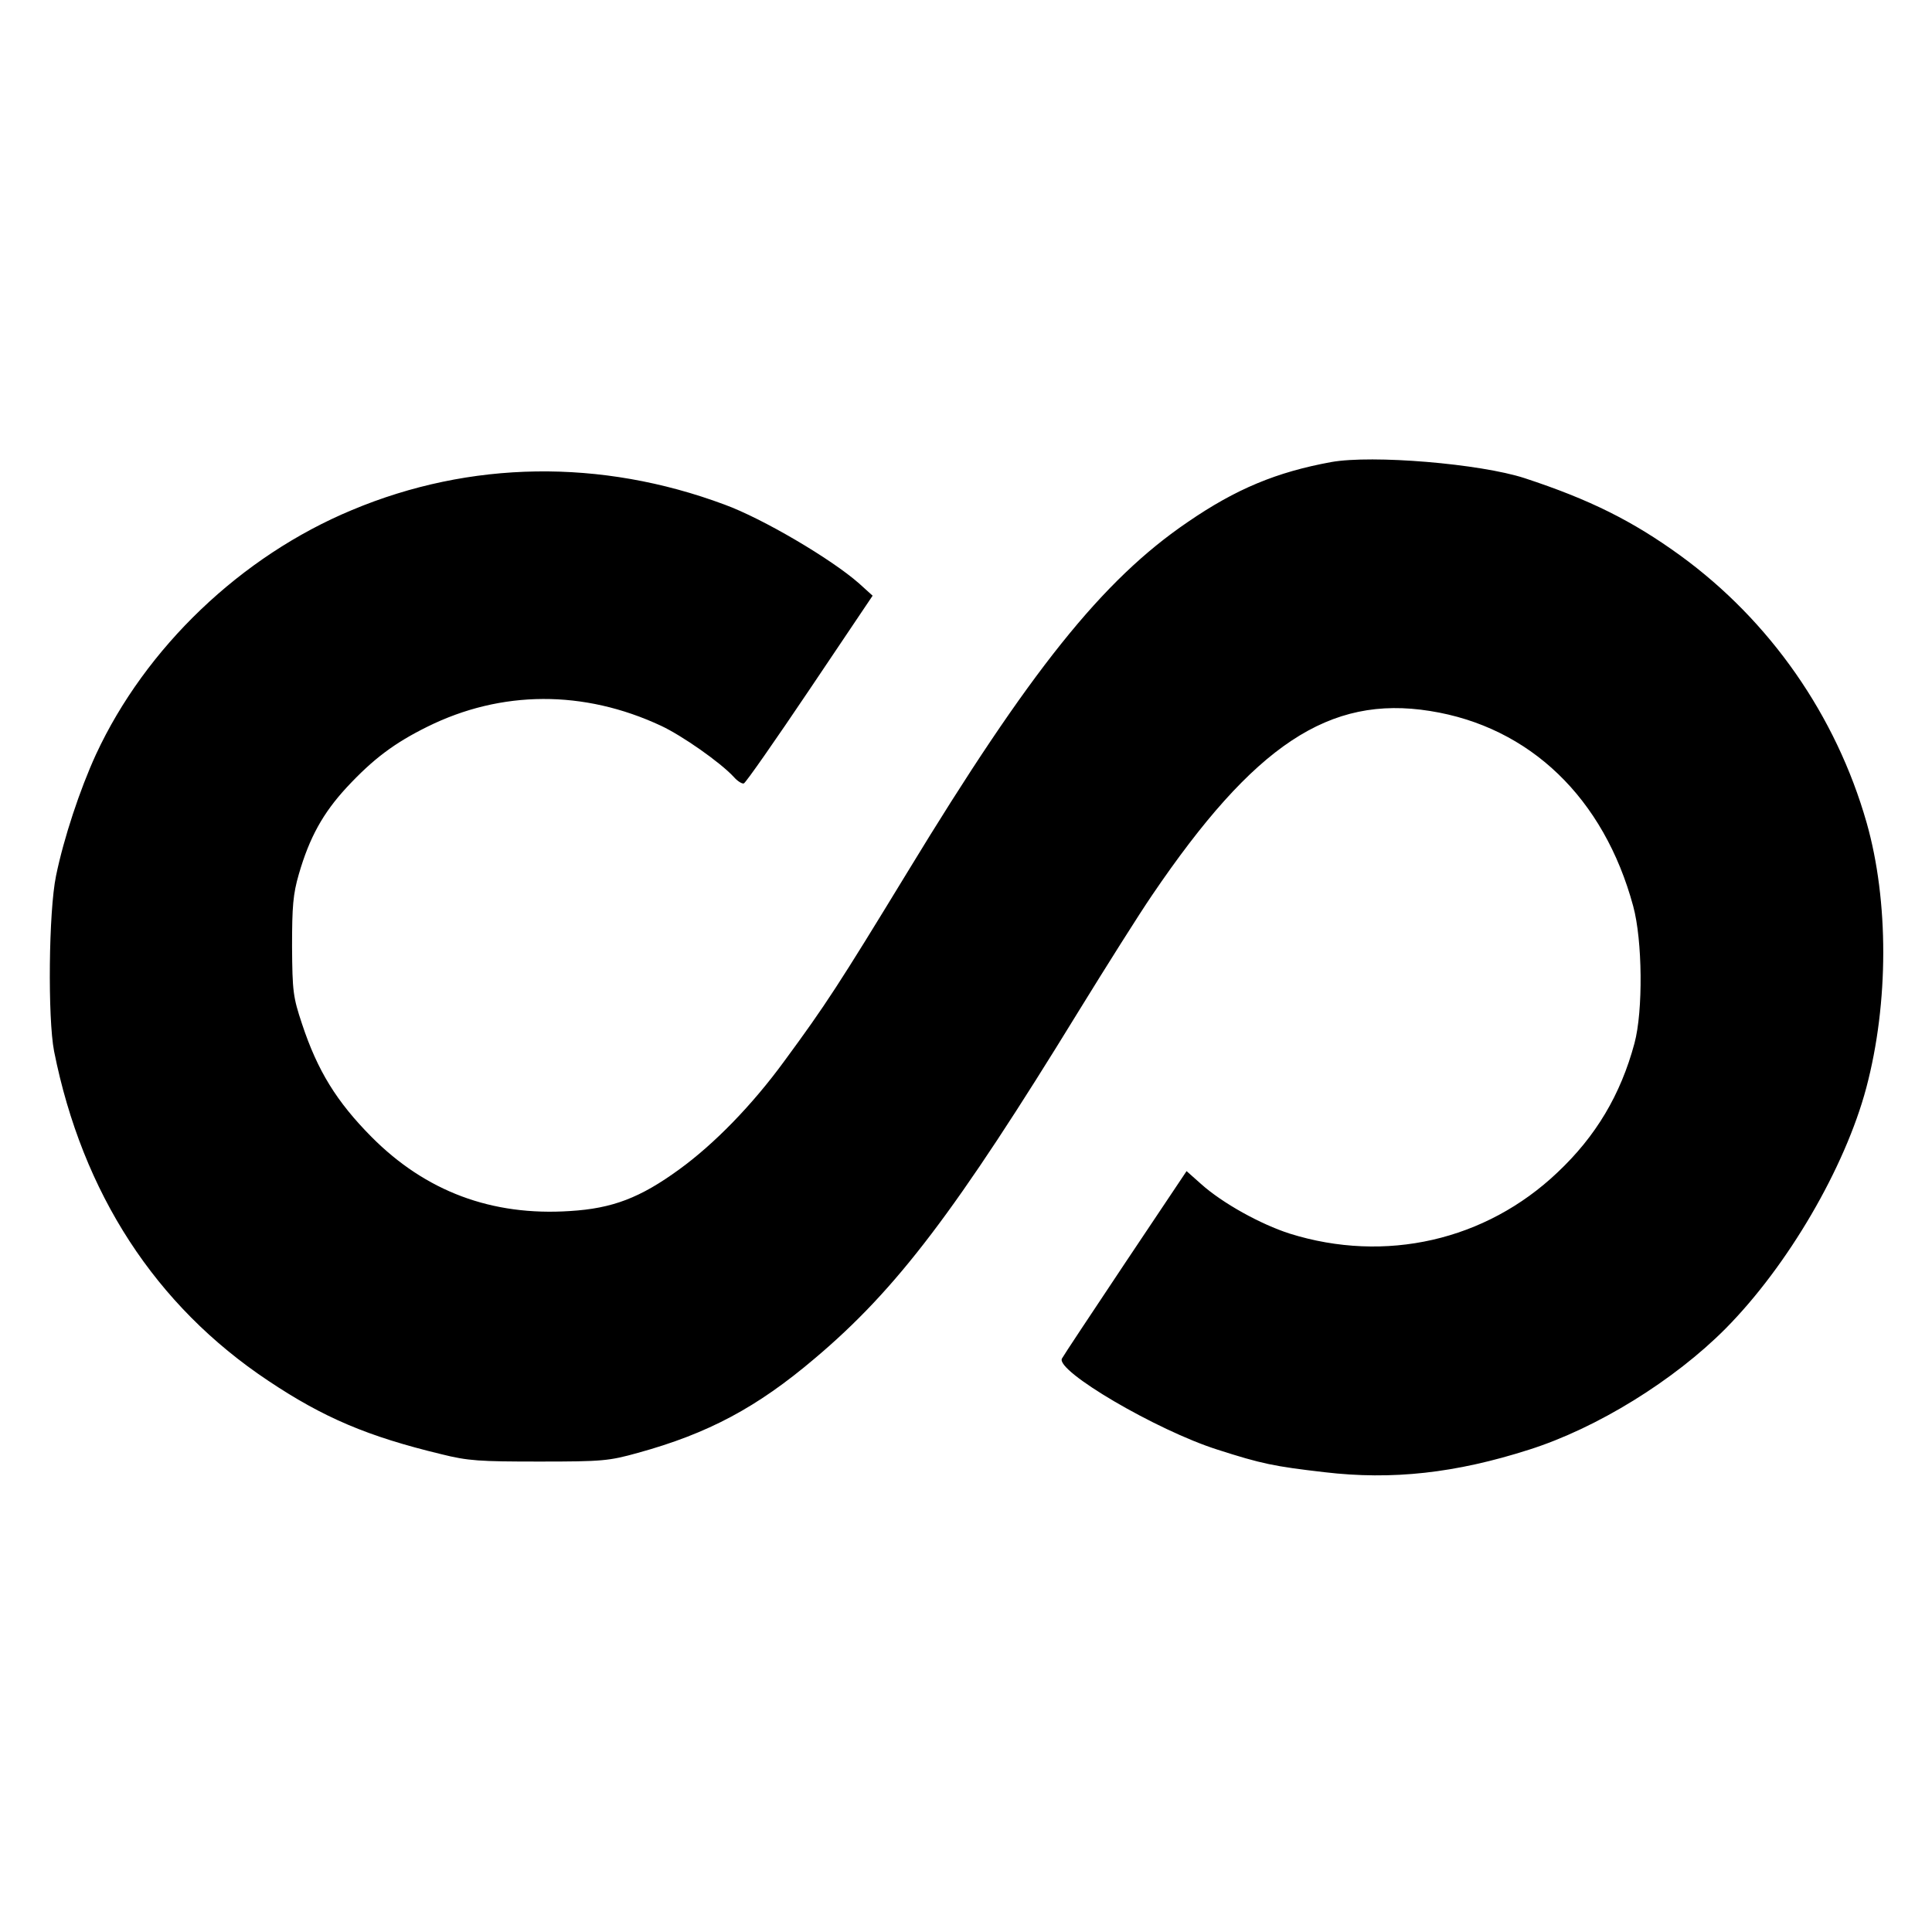
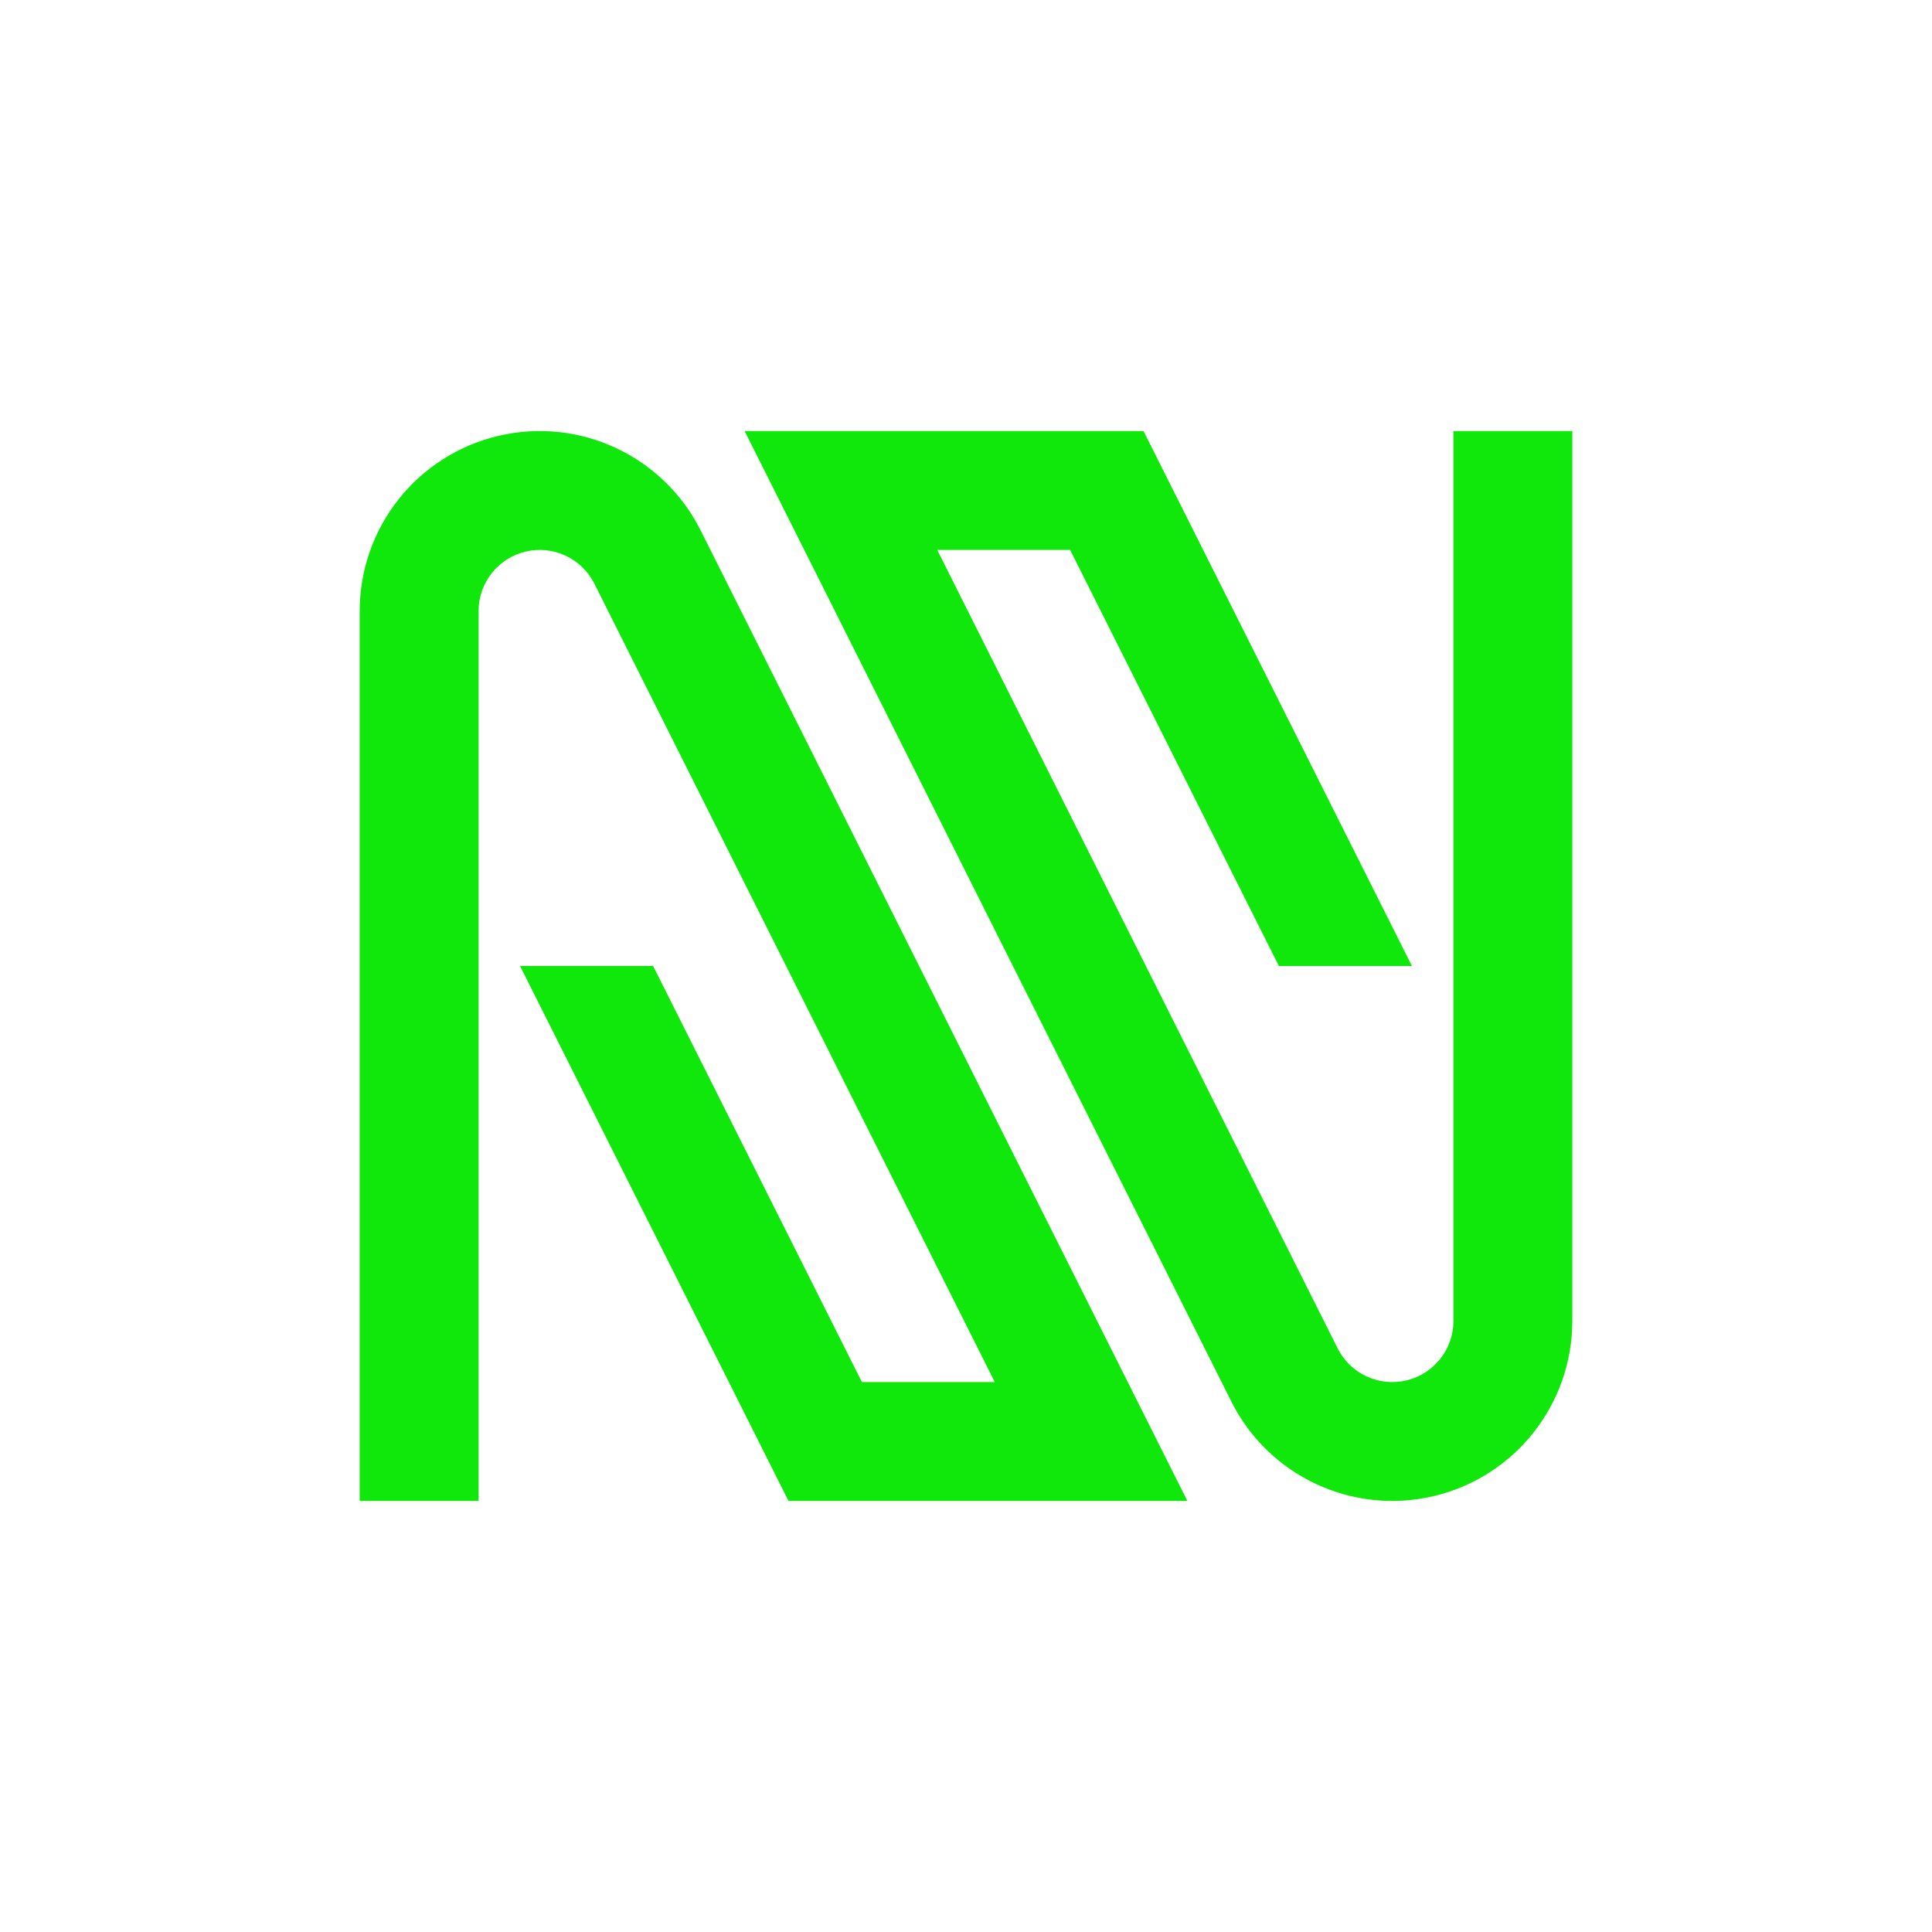
- <svg xmlns="http://www.w3.org/2000/svg" version="1.0" width="800" height="800" viewBox="0 0 600 333">
-   <path d="M413.4 10c-16.9 3.1-29.5 8.3-44.5 18.6-26.5 18-49.1 46.3-87 108.6-21.4 35.1-25.5 41.4-38.3 58.8-10 13.7-21.8 25.8-32.7 33.7-12.1 8.8-20.7 12.1-33.9 12.9-24.3 1.6-44.8-6.1-61.6-23-10.9-11-16.8-20.6-21.6-35.1-2.8-8.4-3-10.1-3.1-24 0-12.5.3-16.3 2.1-22.5 3.3-11.4 7.5-19 14.9-27 8.2-8.8 14.7-13.7 25-18.8 23-11.4 48.6-11.5 72.6-.3 6.6 3.1 18.3 11.3 22.5 15.8 1.2 1.4 2.7 2.3 3.2 2.1.6-.2 9.8-13.4 20.5-29.3l19.5-29-4.2-3.8c-8.6-7.6-30-20.2-41.8-24.5-38.4-14.3-79-13.7-115.7 1.7-34.4 14.3-64.1 42.7-79.5 75.9-5 10.9-10 26-12.4 37.7-2.3 11.1-2.6 44.2-.6 54.5 8.8 44.1 31.5 79 66.5 102.3 17.2 11.5 30.9 17.3 53.7 22.8 8.4 2.1 11.9 2.3 30.5 2.3 19.7 0 21.6-.2 30.6-2.7 21.8-6 37-14.1 54.9-29.3 25.5-21.5 43.9-45.8 82-107.9 8.5-13.8 18.7-30 22.8-36 31.7-46.7 55-62.2 86.3-57.2 31 4.9 54 27 63.1 60.6 2.9 10.6 3.1 32.6.4 42.6-4.3 16-12 28.9-23.9 40.1-22.3 21.2-53.5 28.3-83.2 19-9-2.9-20.8-9.4-27.5-15.4l-4.5-4-19 28.4c-10.4 15.6-19.3 29-19.7 29.8-2.1 3.8 29.4 22.3 48.3 28.3 13.7 4.4 17.6 5.2 33.2 7 21.1 2.5 40.8.3 63.6-7 21.1-6.7 45-21.5 61-37.6 19.4-19.6 37.1-50 43.7-74.8 7-26.4 7-58 .1-82.3-9.5-33.3-30-62.7-57.9-83-14.9-10.8-28.2-17.4-48.3-24-13.8-4.5-47.3-7.3-60.1-5z" />
+ <svg xmlns="http://www.w3.org/2000/svg" viewBox="0 0 170 170">
+   <defs>
+     <style>.cls-1{fill:#10e80c;}</style>
+   </defs>
+   <g id="logasy">
+     <path class="cls-1" d="M61.65,46.67a15.84,15.84,0,0,0-30,7.1v78.3H42.11V53.77A5.38,5.38,0,0,1,52.3,51.36l35.23,70.25H75.84L57.47,85H45.76l23.62,47.07h35.1Z" />
+     <path class="cls-1" d="M127.89,37.93v78.3a5.38,5.38,0,0,1-10.19,2.41L82.47,48.39H94.16L112.53,85h11.71L100.62,37.93H65.52l42.83,85.4a15.84,15.84,0,0,0,30-7.1V37.93Z" />
+   </g>
</svg>
